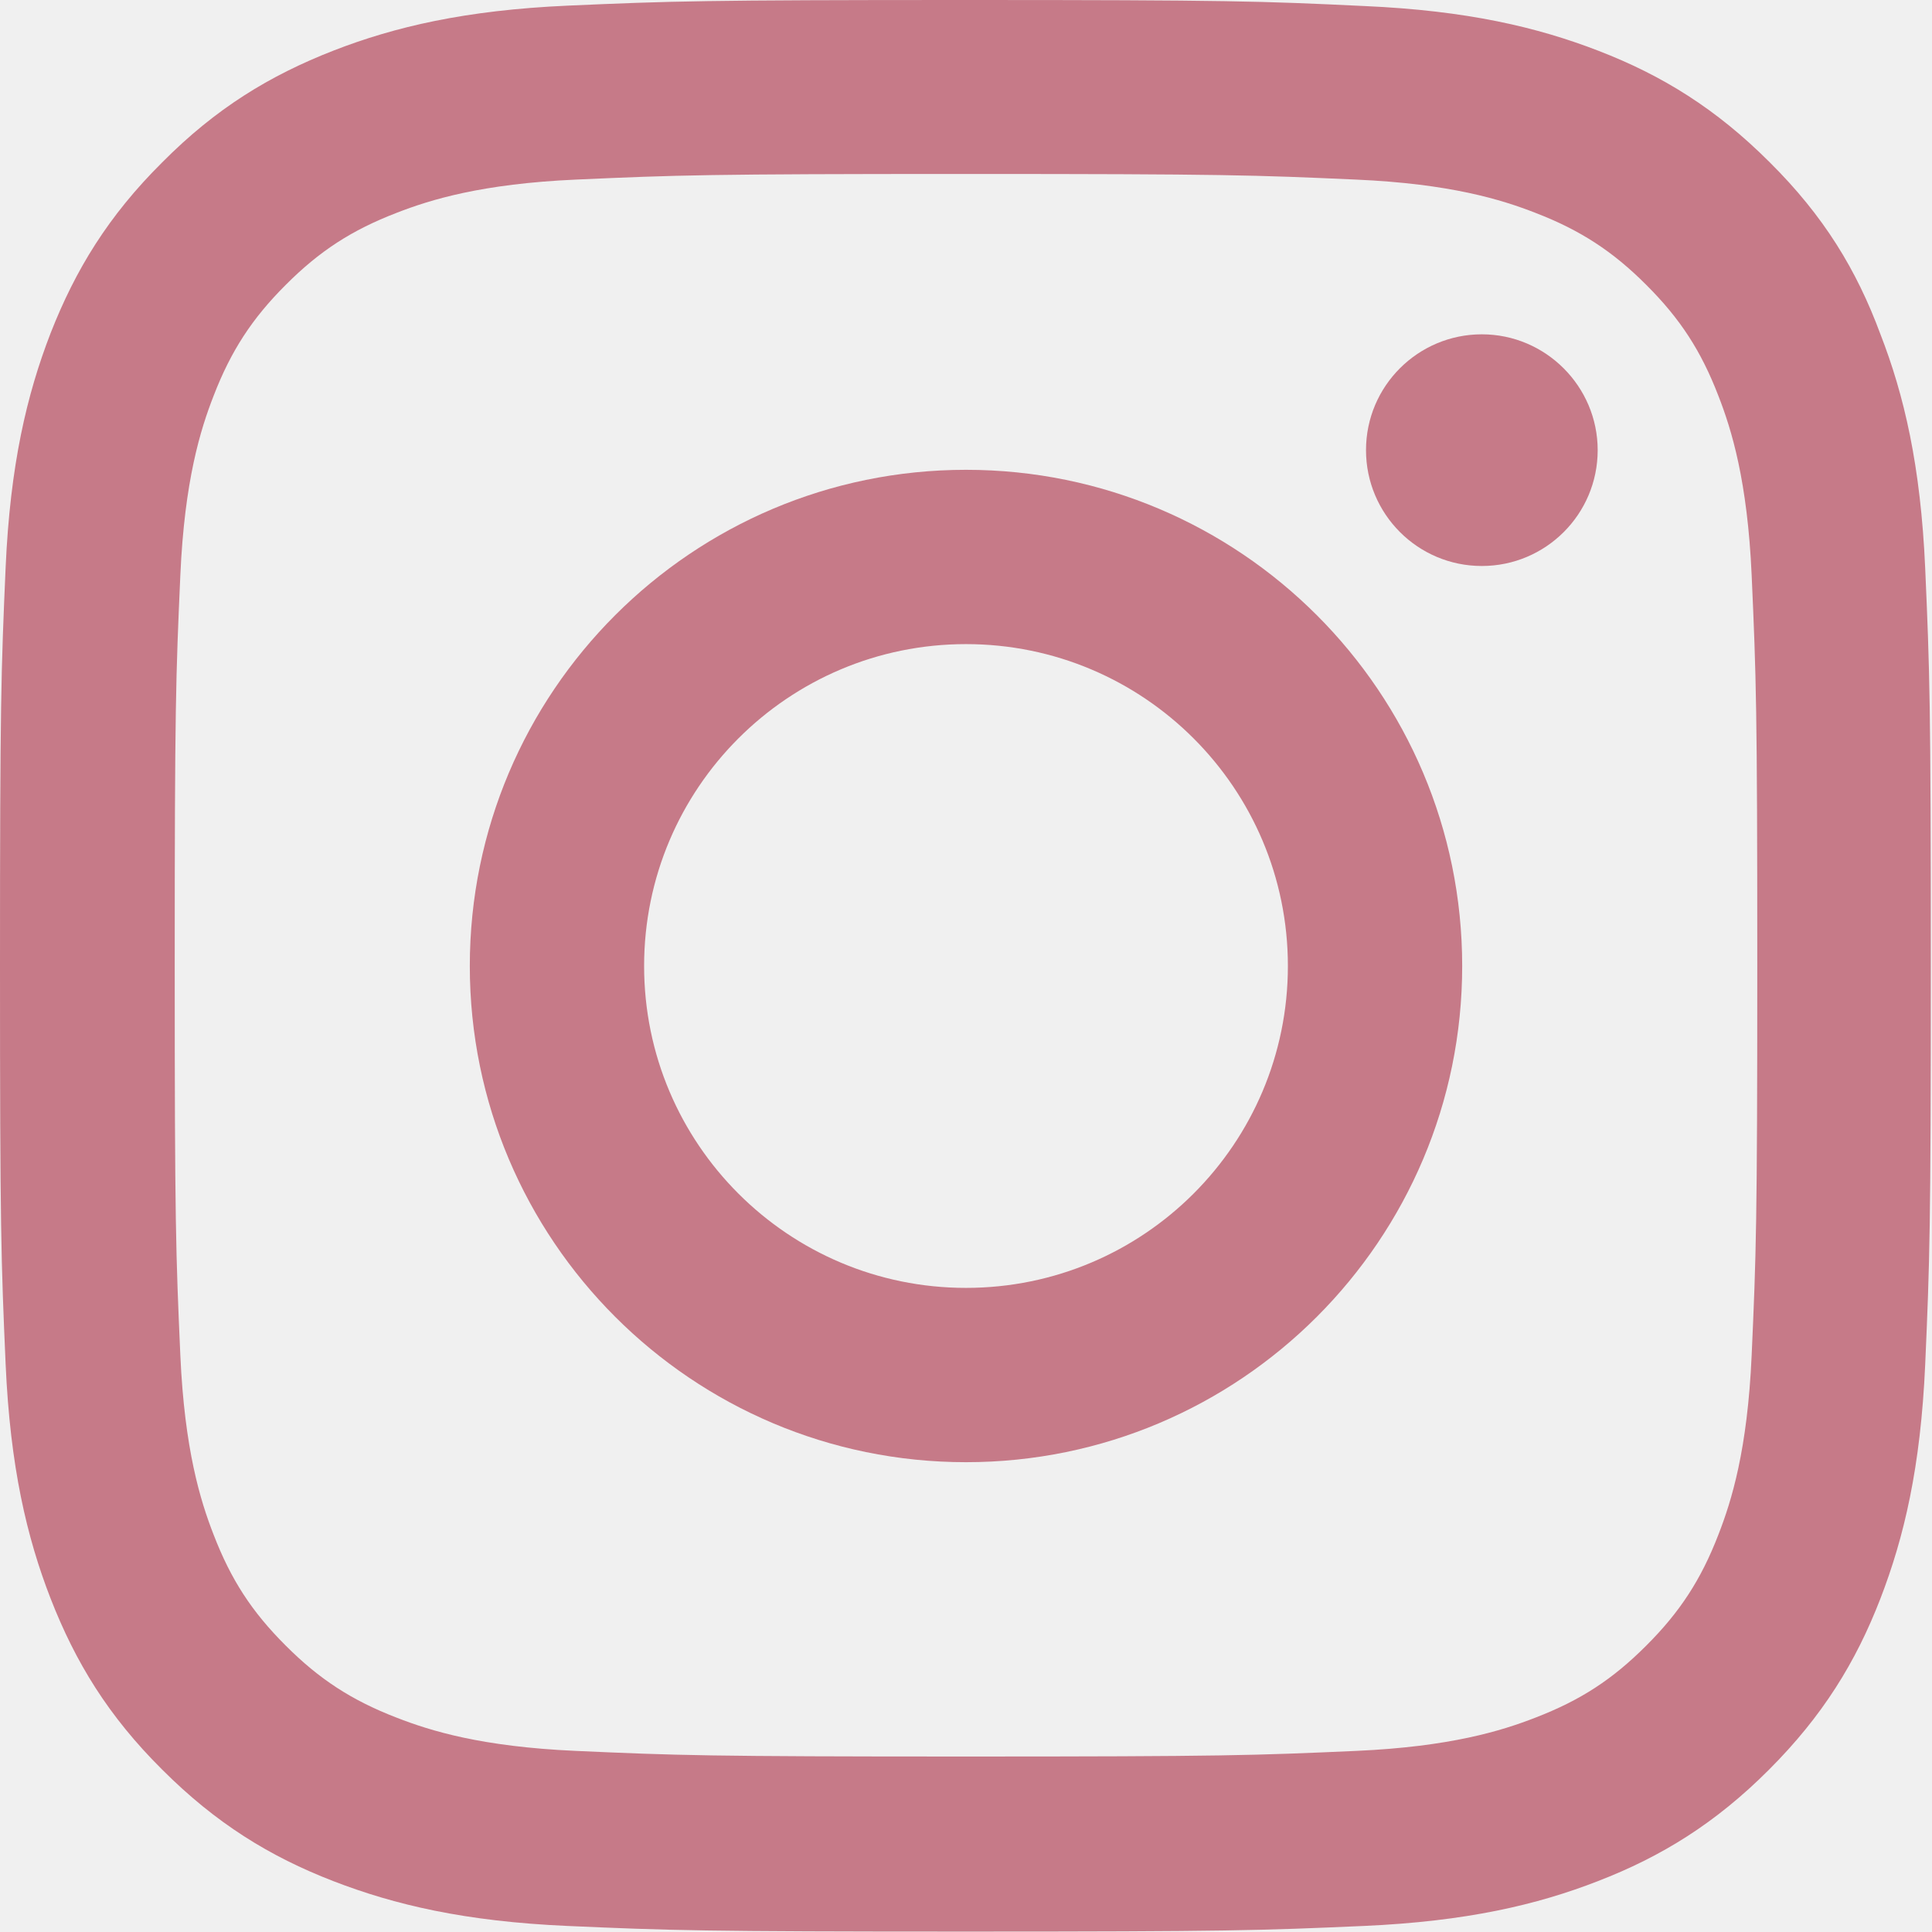
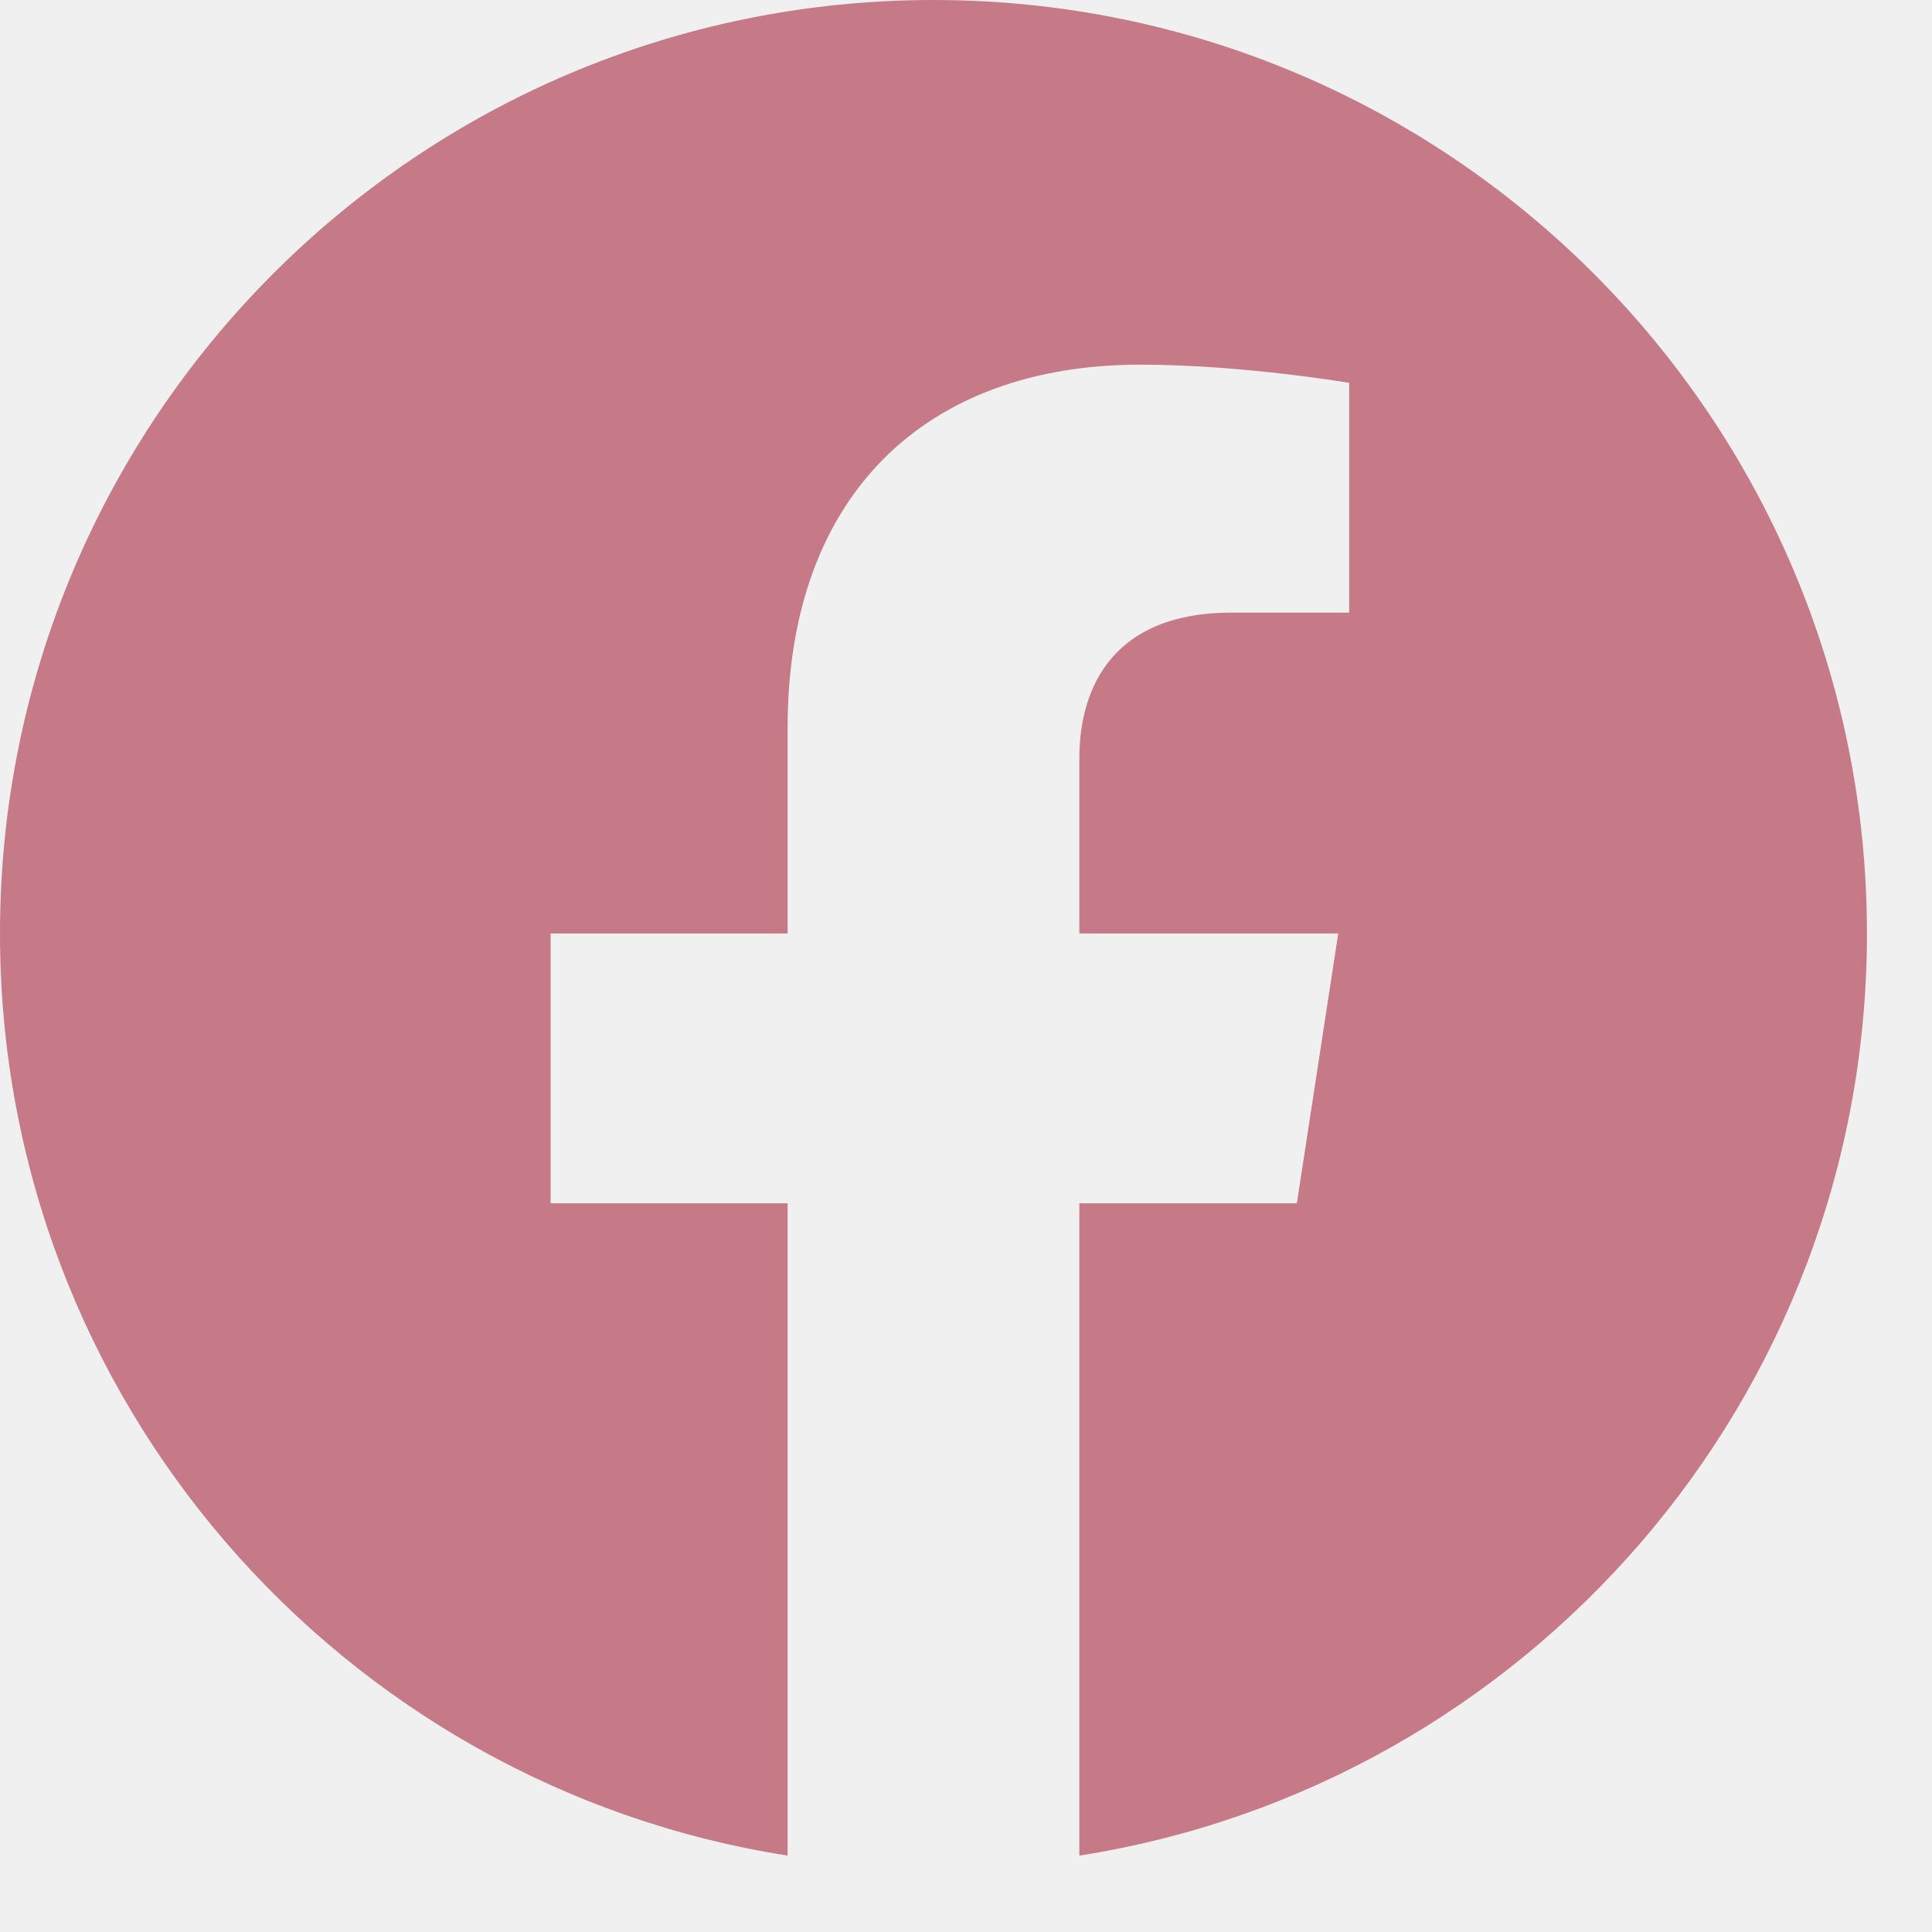
- <svg xmlns="http://www.w3.org/2000/svg" width="23" height="23" viewBox="0 0 23 23" fill="none">
-   <g clip-path="url(#clip0_1_39)">
-     <path d="M11.5 2.071C14.573 2.071 14.937 2.084 16.145 2.138C17.268 2.188 17.874 2.376 18.279 2.534C18.813 2.74 19.2 2.992 19.599 3.392C20.004 3.796 20.251 4.178 20.457 4.712C20.615 5.117 20.803 5.728 20.853 6.846C20.907 8.059 20.92 8.423 20.92 11.491C20.92 14.564 20.907 14.928 20.853 16.136C20.803 17.259 20.615 17.865 20.457 18.27C20.251 18.804 19.999 19.191 19.599 19.59C19.195 19.995 18.813 20.242 18.279 20.448C17.874 20.606 17.264 20.794 16.145 20.844C14.932 20.898 14.568 20.911 11.5 20.911C8.427 20.911 8.063 20.898 6.855 20.844C5.732 20.794 5.126 20.606 4.721 20.448C4.187 20.242 3.8 19.99 3.401 19.59C2.996 19.186 2.749 18.804 2.543 18.27C2.385 17.865 2.197 17.255 2.147 16.136C2.093 14.923 2.08 14.559 2.08 11.491C2.08 8.418 2.093 8.054 2.147 6.846C2.197 5.723 2.385 5.117 2.543 4.712C2.749 4.178 3.001 3.791 3.401 3.392C3.805 2.987 4.187 2.74 4.721 2.534C5.126 2.376 5.737 2.188 6.855 2.138C8.063 2.084 8.427 2.071 11.5 2.071ZM11.5 0C8.378 0 7.987 0.013 6.761 0.067C5.539 0.121 4.699 0.319 3.971 0.602C3.212 0.898 2.57 1.289 1.932 1.932C1.289 2.57 0.898 3.212 0.602 3.967C0.319 4.699 0.121 5.534 0.067 6.756C0.013 7.987 0 8.378 0 11.5C0 14.622 0.013 15.013 0.067 16.239C0.121 17.461 0.319 18.301 0.602 19.029C0.898 19.788 1.289 20.43 1.932 21.068C2.57 21.706 3.212 22.102 3.967 22.394C4.699 22.677 5.534 22.874 6.756 22.928C7.983 22.982 8.373 22.995 11.495 22.995C14.618 22.995 15.008 22.982 16.235 22.928C17.457 22.874 18.297 22.677 19.024 22.394C19.779 22.102 20.422 21.706 21.059 21.068C21.697 20.43 22.093 19.788 22.385 19.033C22.668 18.301 22.865 17.466 22.919 16.244C22.973 15.017 22.986 14.627 22.986 11.505C22.986 8.382 22.973 7.992 22.919 6.765C22.865 5.543 22.668 4.703 22.385 3.976C22.102 3.212 21.711 2.57 21.068 1.932C20.43 1.294 19.788 0.898 19.033 0.606C18.301 0.323 17.466 0.126 16.244 0.072C15.013 0.013 14.622 0 11.5 0Z" fill="#C67A88" />
-     <path d="M11.5 5.593C8.239 5.593 5.593 8.239 5.593 11.5C5.593 14.761 8.239 17.407 11.5 17.407C14.761 17.407 17.407 14.761 17.407 11.5C17.407 8.239 14.761 5.593 11.5 5.593ZM11.5 15.332C9.384 15.332 7.668 13.616 7.668 11.5C7.668 9.384 9.384 7.668 11.5 7.668C13.616 7.668 15.332 9.384 15.332 11.5C15.332 13.616 13.616 15.332 11.5 15.332Z" fill="#C67A88" />
-     <path d="M19.02 5.359C19.02 6.123 18.4 6.738 17.641 6.738C16.877 6.738 16.262 6.118 16.262 5.359C16.262 4.595 16.882 3.98 17.641 3.98C18.4 3.98 19.02 4.6 19.02 5.359Z" fill="#C67A88" />
+ <svg xmlns="http://www.w3.org/2000/svg" width="24" height="24" viewBox="0 0 24 24" fill="none">
+   <g clip-path="url(#clip0_1_34)">
+     <path d="M23.192 11.596C23.192 5.192 18 0 11.596 0C5.192 0 0 5.192 0 11.596C0 17.384 4.24 22.181 9.784 23.051V14.948H6.84V11.596H9.784V9.041C9.784 6.135 11.515 4.53 14.164 4.53C15.432 4.53 16.76 4.756 16.76 4.756V7.61H15.297C13.857 7.61 13.408 8.504 13.408 9.422V11.596H16.624L16.11 14.948H13.408V23.051C18.951 22.181 23.192 17.384 23.192 11.596Z" fill="#C67A88" />
  </g>
  <defs>
-     <clipPath id="clip0_1_39">
-       <rect width="23" height="23" fill="white" />
+     <clipPath id="clip0_1_34">
+       <rect width="24" height="24" fill="white" />
    </clipPath>
  </defs>
</svg>
